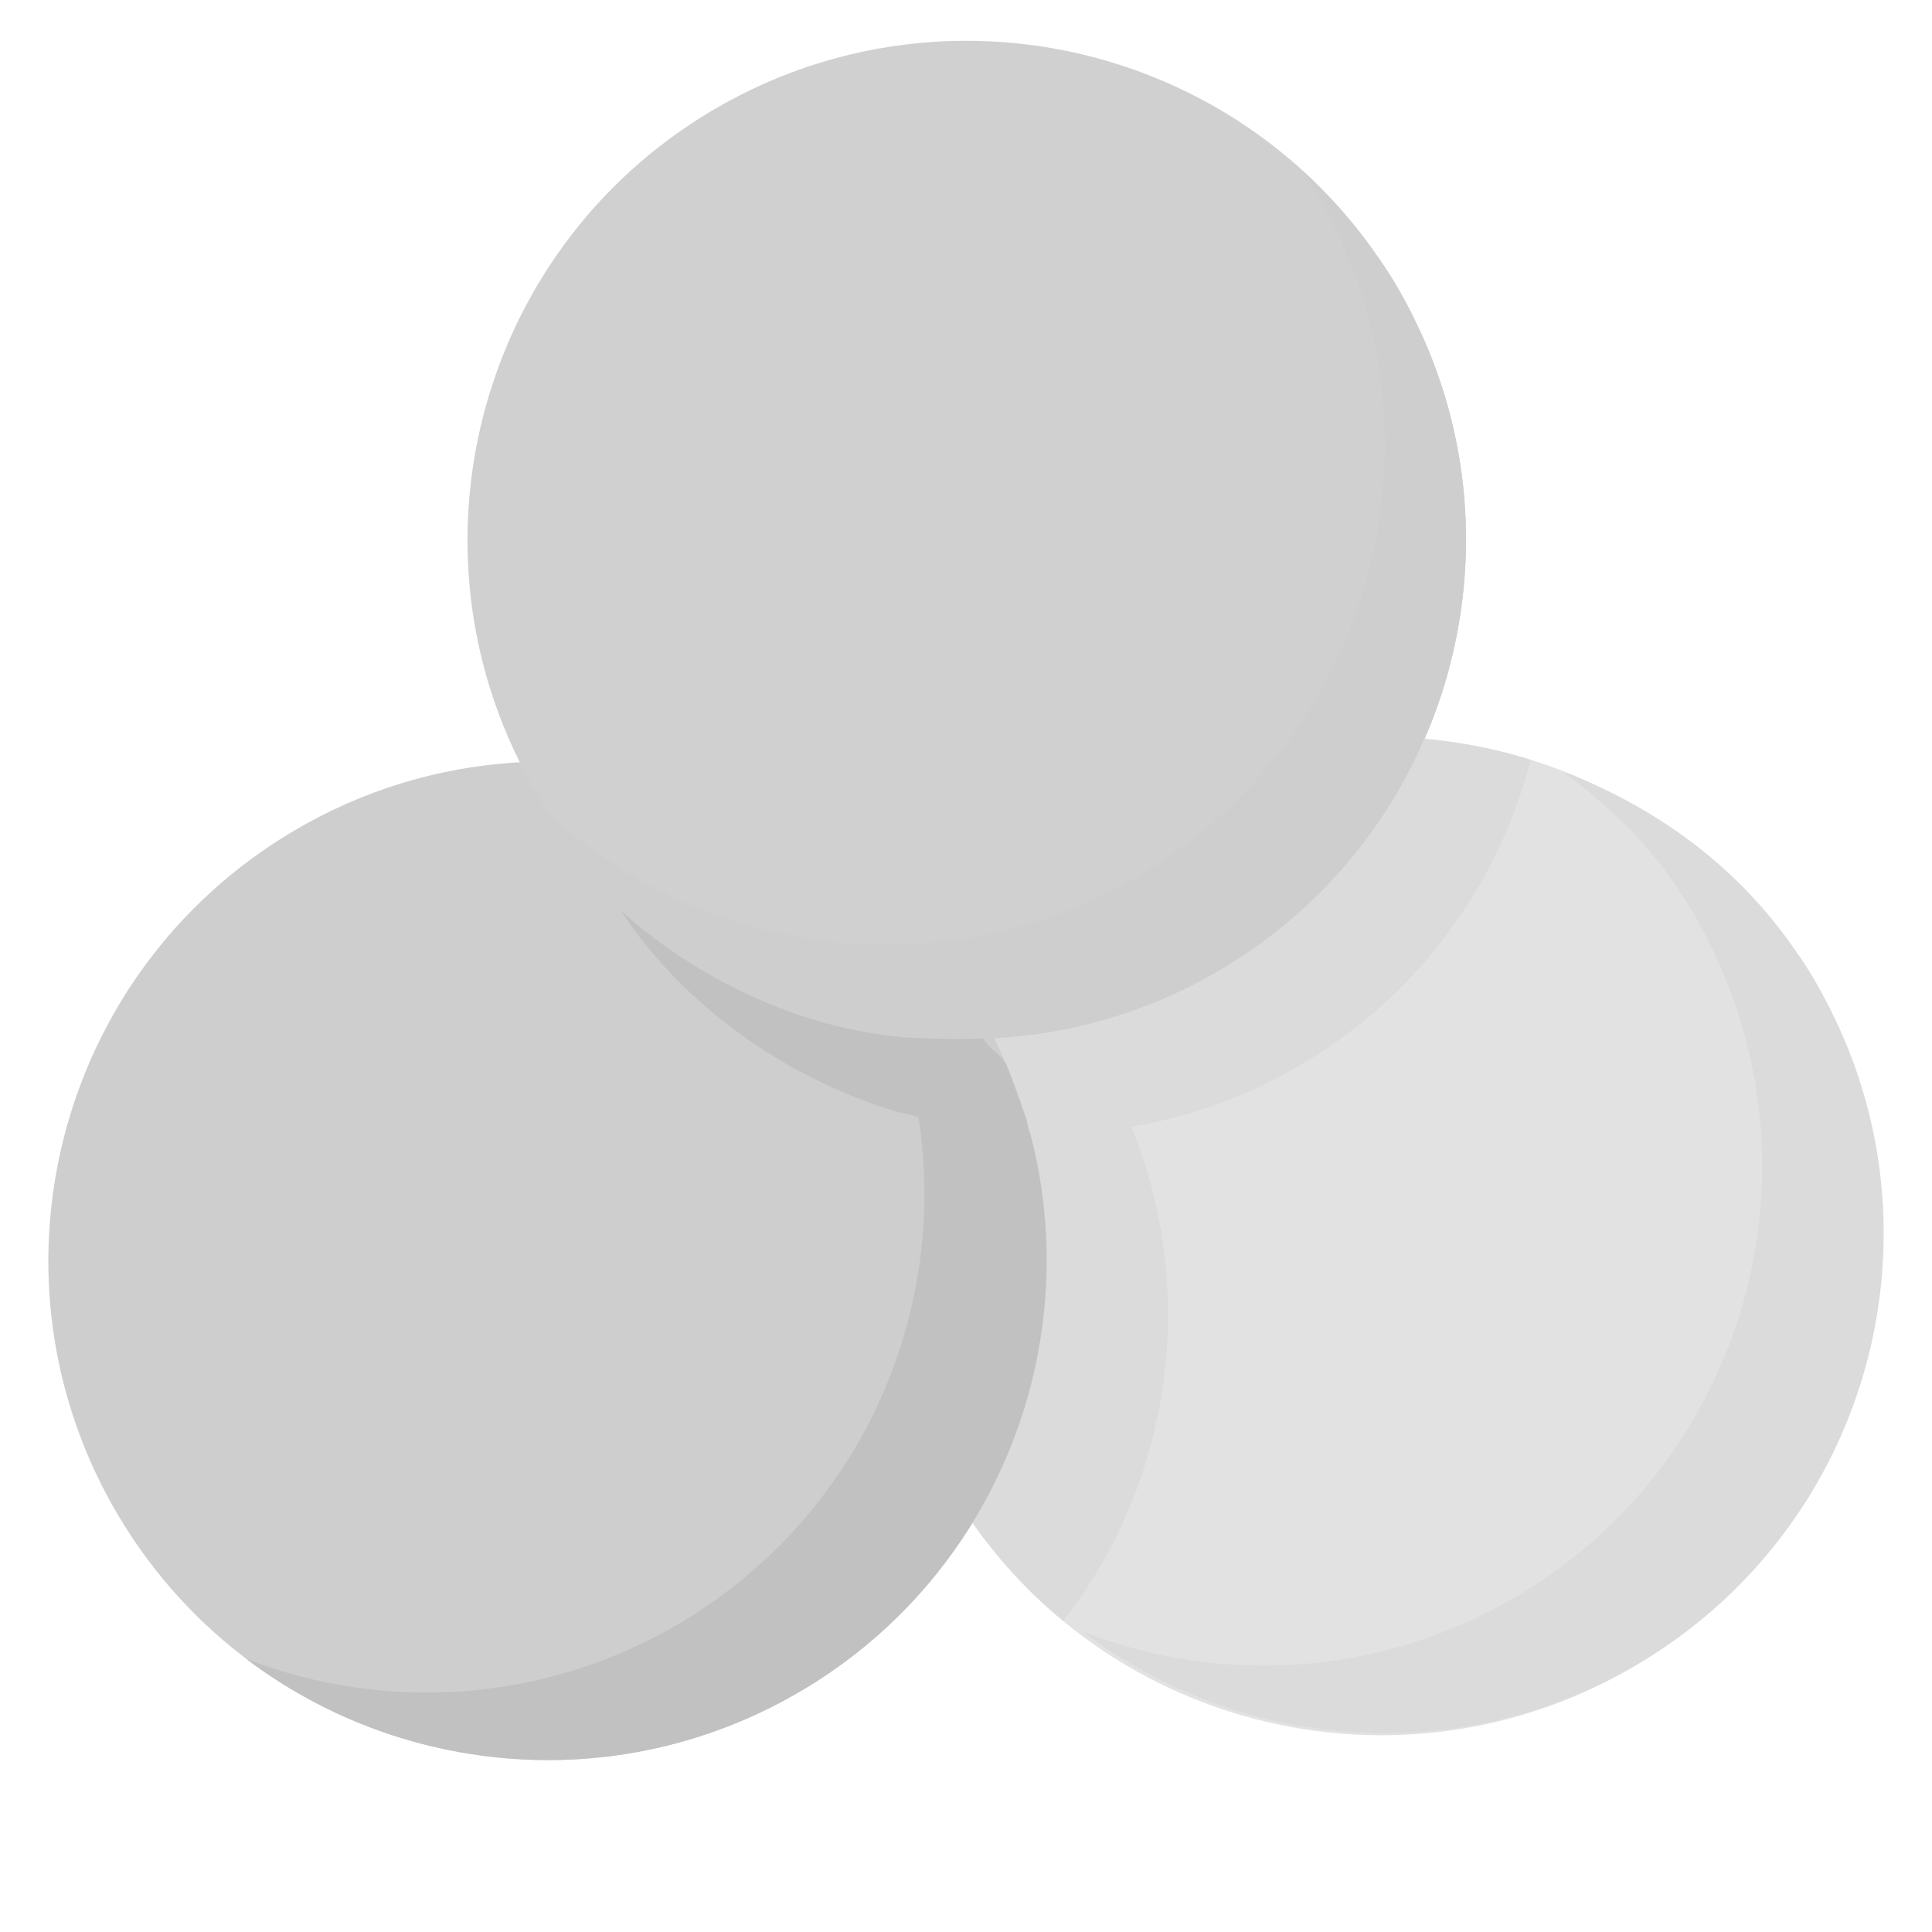
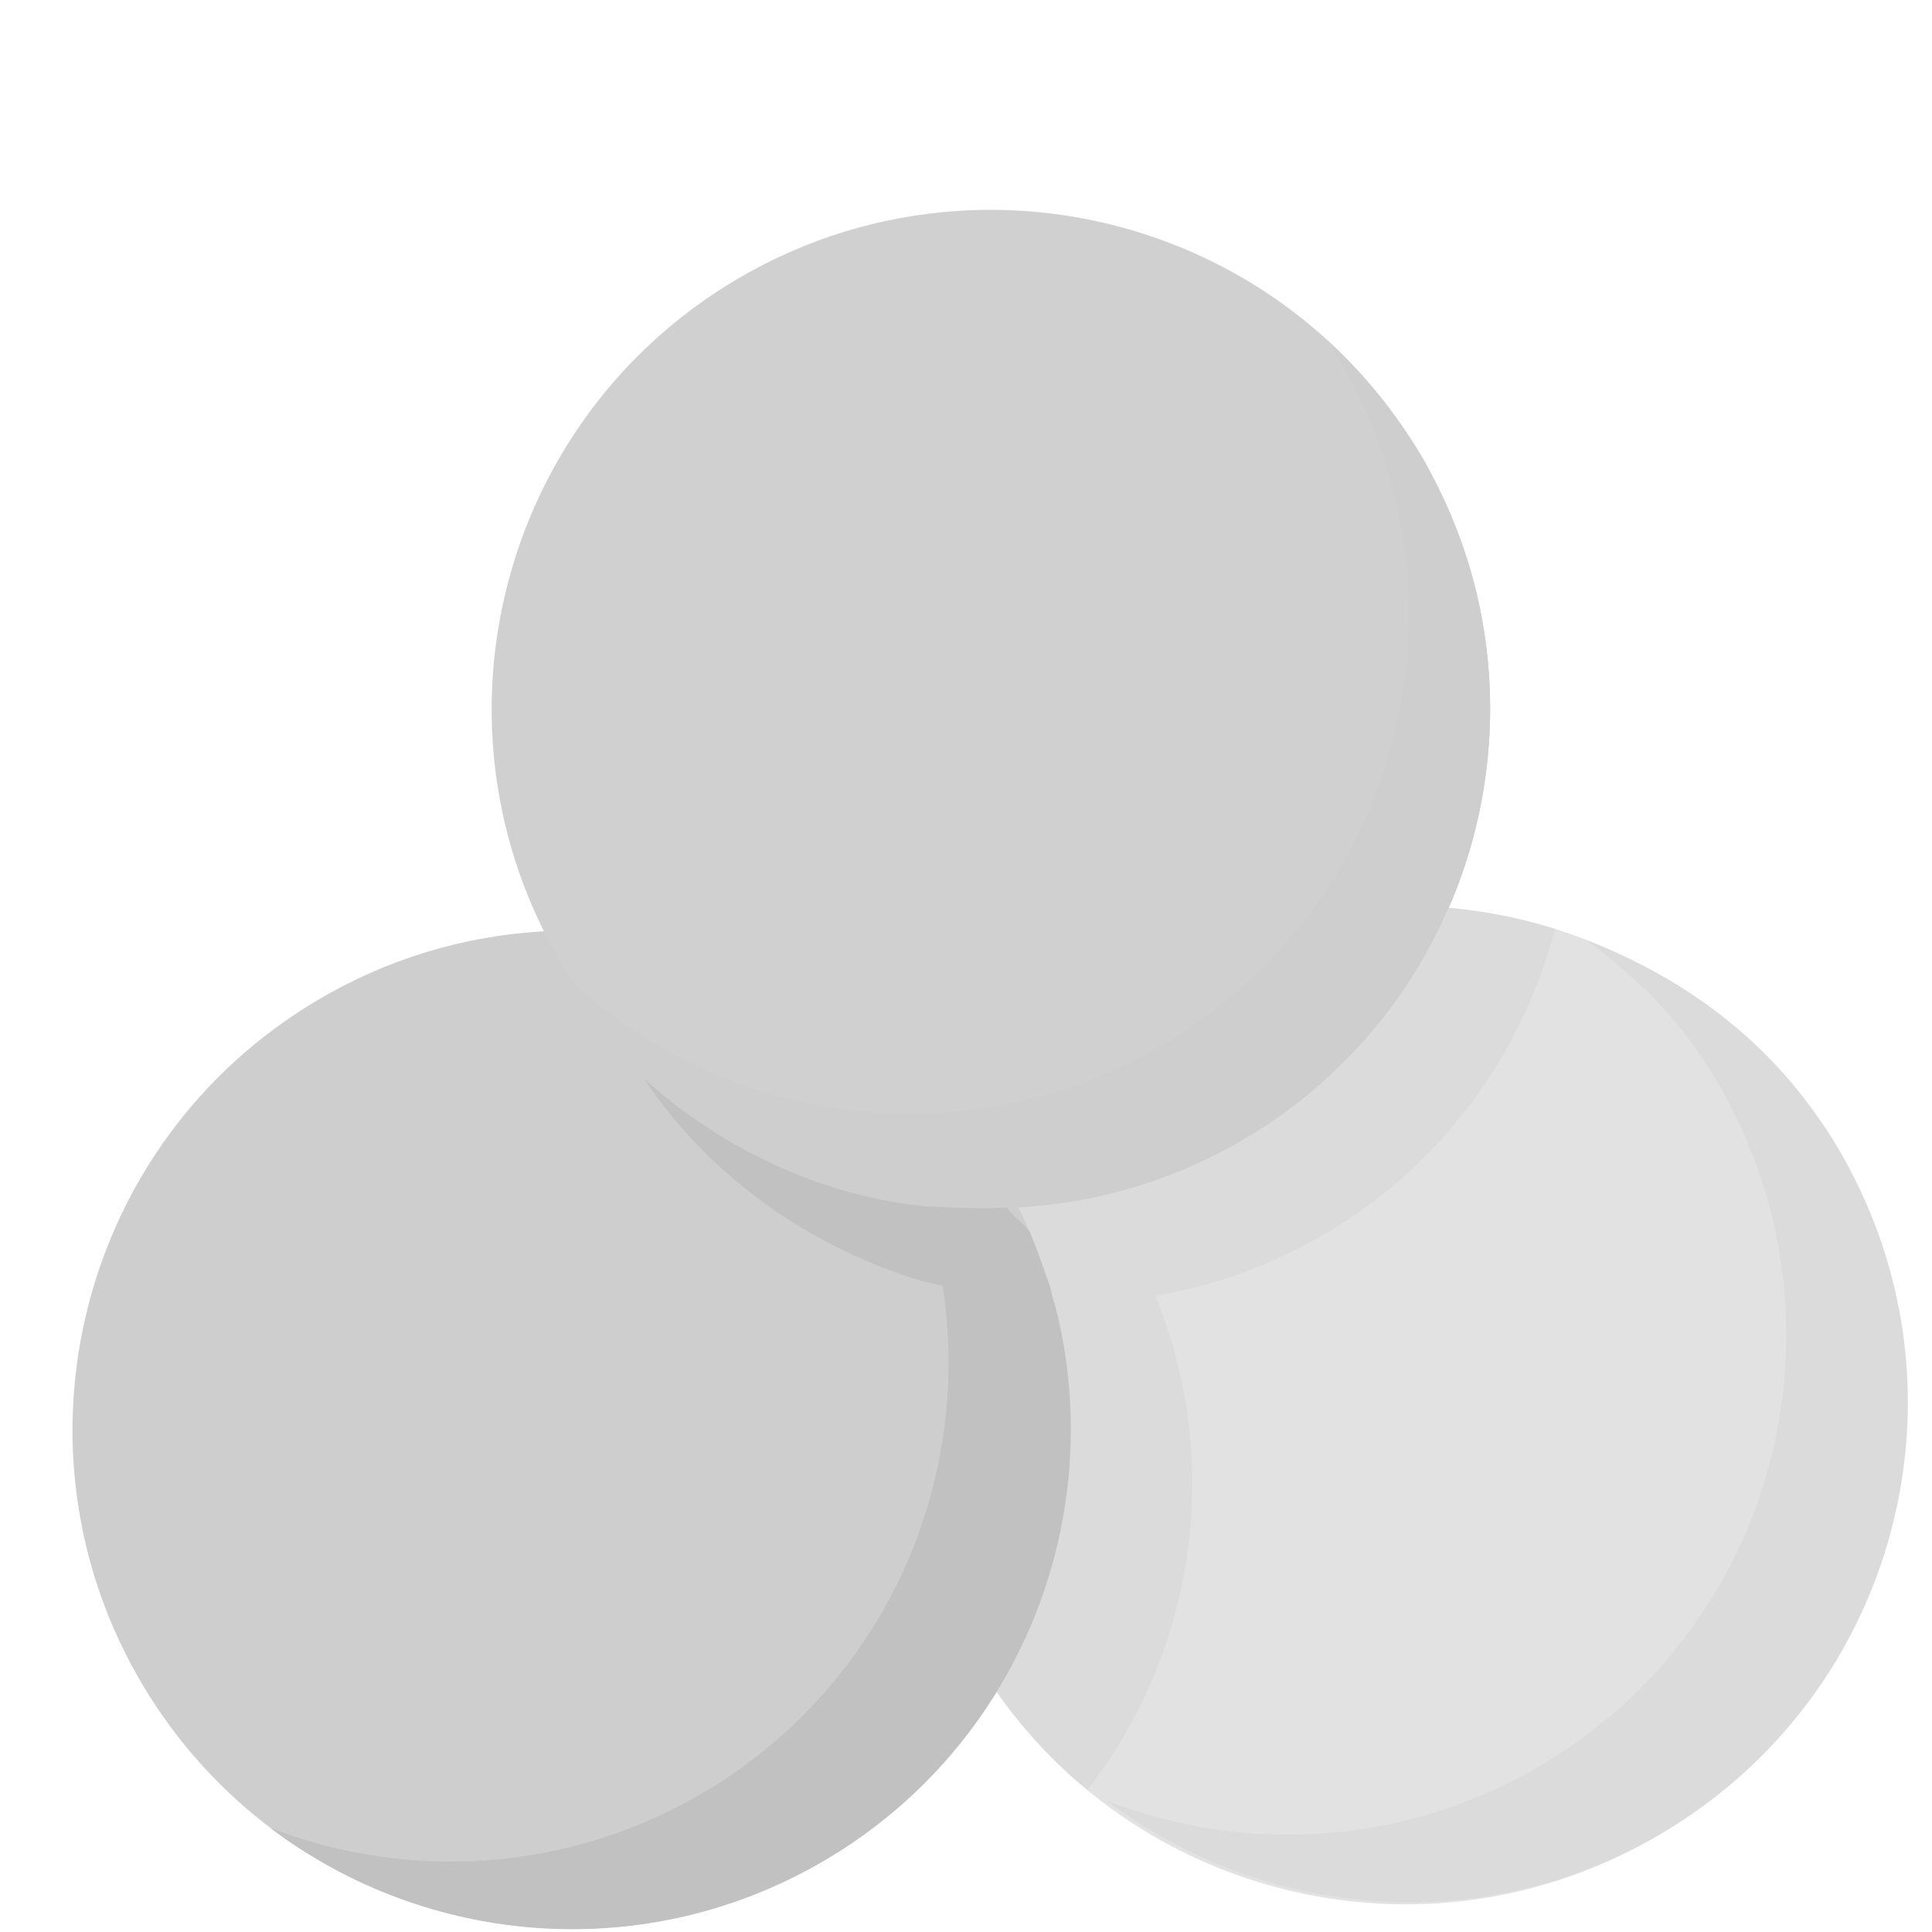
<svg xmlns="http://www.w3.org/2000/svg" version="1.1" id="Layer_1" x="0px" y="0px" width="40px" height="40px" viewBox="0 0 40 40" enable-background="new 0 0 40 40" xml:space="preserve">
  <defs id="defs19" />
-   <path fill="#e2e2e2" d="M37.342,31.094c1.869-2.976,2.151-6.807,0.502-10.113c-0.114-0.229-0.234-0.457-0.368-0.68  c-0.147-0.25-0.31-0.49-0.476-0.723c-2.125-2.981-5.604-4.528-9.084-4.302c-1.578,0.102-3.156,0.567-4.608,1.431  c-4.905,2.92-6.515,9.264-3.597,14.168c2.922,4.906,9.266,6.516,14.17,3.596C35.336,33.604,36.498,32.436,37.342,31.094z" id="path2" />
-   <path fill="#CECECE" d="M20.084,31.609c1.871-2.978,2.154-6.809,0.504-10.114c-0.113-0.229-0.234-0.456-0.369-0.681  c-0.147-0.25-0.309-0.489-0.475-0.724c-2.128-2.98-5.604-4.528-9.084-4.302c-1.578,0.102-3.158,0.567-4.607,1.432  c-4.905,2.919-6.516,9.261-3.598,14.167c2.922,4.905,9.266,6.516,14.172,3.596C18.08,34.119,19.242,32.951,20.084,31.609z" id="path4" />
-   <path fill="#dbdbdb" d="M37.914,20.936c-0.113-0.229-0.232-0.456-0.367-0.68c-0.146-0.25-0.31-0.489-0.476-0.722  c-1.21-1.696-2.874-2.857-4.711-3.562c0.819,0.619,1.574,1.293,2.196,2.166c0.166,0.232,0.324,0.472,0.475,0.722  c0.133,0.225,0.254,0.451,0.367,0.68c1.652,3.308,1.368,7.14-0.502,10.114c-0.842,1.343-2.004,2.511-3.458,3.375  c-2.836,1.688-6.151,1.861-9.011,0.76c3.256,2.461,7.805,2.854,11.522,0.641c1.455-0.867,2.617-2.035,3.462-3.377  C39.281,28.075,39.566,24.243,37.914,20.936z" id="path6" />
-   <path fill="#d0d0d0" d="M28.764,16.685c1.869-2.976,2.154-6.807,0.502-10.114c-0.114-0.229-0.234-0.457-0.367-0.679  c-0.148-0.251-0.311-0.49-0.477-0.723c-2.125-2.981-5.604-4.528-9.084-4.303c-1.578,0.103-3.155,0.567-4.608,1.431  c-4.905,2.921-6.515,9.264-3.595,14.168c2.92,4.907,9.265,6.516,14.168,3.596C26.758,19.195,27.92,18.026,28.764,16.685z" id="path8" />
-   <path fill="#cecece" d="M29.266,6.571c-0.114-0.229-0.234-0.457-0.367-0.679c-0.148-0.251-0.311-0.49-0.477-0.723  C27.988,4.563,27.5,4.02,26.969,3.535c0.086,0.131,0.172,0.264,0.252,0.4c0.134,0.224,0.254,0.45,0.367,0.679  c1.651,3.307,1.367,7.139-0.502,10.114c-0.843,1.341-2.004,2.51-3.459,3.376c-4,2.381-8.953,1.75-12.229-1.222  c3.024,4.577,9.144,6.015,13.905,3.178c1.455-0.866,2.617-2.035,3.461-3.376C30.633,13.709,30.918,9.878,29.266,6.571z" id="path10" />
-   <path fill="#dbdbdb" d="M29.489,15.298c-0.207,0.478-0.446,0.943-0.726,1.387c-0.844,1.341-2.006,2.51-3.461,3.376  c-0.959,0.572-1.976,0.966-3.01,1.2c-0.523,0.118-1.054,0.194-1.58,0.229c-0.043,0.003-0.084,0.008-0.125,0.011  c0.318,0.64,0.562,1.297,0.739,1.965c0.021,0.001,0.214,5.545-1.243,7.863c-0.015,0.021-0.027,0.041-0.041,0.062  c0.562,0.832,1.229,1.558,1.971,2.168c0.207-0.269,0.406-0.545,0.587-0.832c1.735-2.765,2.103-6.267,0.821-9.399  c1.224-0.206,2.43-0.638,3.56-1.312c1.454-0.865,2.616-2.033,3.459-3.375c0.567-0.902,0.985-1.886,1.252-2.908  C30.979,15.508,30.237,15.364,29.489,15.298z" id="path12" />
-   <path fill="#c1c1c1" d="M21.33,23.466c-0.025-0.002-0.057-0.206-0.082-0.299c-0.031-0.101-0.068-0.188-0.103-0.288  c-0.028-0.089-0.062-0.176-0.095-0.265c-0.041-0.115-0.08-0.229-0.125-0.343c-0.028-0.073-0.055-0.146-0.086-0.22  c-0.08-0.186-0.396-0.368-0.485-0.553c-0.478,0.026-0.707,0.019-1.707-0.021c0-0.002,0-0.002,0-0.004  c-2-0.197-4.117-1.104-5.808-2.636c1.345,2.032,3.414,3.442,5.588,4.138c-0.002,0.006,0.054,0.01,0.052,0.018  c0.132,0.04,0.321,0.074,0.455,0.109c0,0.004,0.028,0.008,0.03,0.012c0.013,0.005,0.039,0.007,0.053,0.011  c0.381,2.465-0.139,4.989-1.455,7.087c-0.844,1.342-2.002,2.51-3.456,3.376c-2.836,1.688-6.147,1.86-9.007,0.759  c3.254,2.461,7.804,2.854,11.525,0.639c1.453-0.864,2.615-2.032,3.459-3.375C21.59,29.21,22.066,26.254,21.33,23.466z" id="path14" />
+   <g transform="translate(0.5,3.5)">
+     <path fill="#e2e2e2" d="M37.342,31.094c1.869-2.976,2.151-6.807,0.502-10.113c-0.114-0.229-0.234-0.457-0.368-0.68  c-0.147-0.25-0.31-0.49-0.476-0.723c-2.125-2.981-5.604-4.528-9.084-4.302c-1.578,0.102-3.156,0.567-4.608,1.431  c-4.905,2.92-6.515,9.264-3.597,14.168c2.922,4.906,9.266,6.516,14.17,3.596C35.336,33.604,36.498,32.436,37.342,31.094z" id="path2" />
+     <path fill="#CECECE" d="M20.084,31.609c1.871-2.978,2.154-6.809,0.504-10.114c-0.113-0.229-0.234-0.456-0.369-0.681  c-0.147-0.25-0.309-0.489-0.475-0.724c-2.128-2.98-5.604-4.528-9.084-4.302c-1.578,0.102-3.158,0.567-4.607,1.432  c-4.905,2.919-6.516,9.261-3.598,14.167c2.922,4.905,9.266,6.516,14.172,3.596C18.08,34.119,19.242,32.951,20.084,31.609z" id="path4" />
+     <path fill="#dbdbdb" d="M37.914,20.936c-0.113-0.229-0.232-0.456-0.367-0.68c-0.146-0.25-0.31-0.489-0.476-0.722  c-1.21-1.696-2.874-2.857-4.711-3.562c0.819,0.619,1.574,1.293,2.196,2.166c0.166,0.232,0.324,0.472,0.475,0.722  c0.133,0.225,0.254,0.451,0.367,0.68c1.652,3.308,1.368,7.14-0.502,10.114c-0.842,1.343-2.004,2.511-3.458,3.375  c-2.836,1.688-6.151,1.861-9.011,0.76c3.256,2.461,7.805,2.854,11.522,0.641c1.455-0.867,2.617-2.035,3.462-3.377  C39.281,28.075,39.566,24.243,37.914,20.936z" id="path6" />
+     <path fill="#d0d0d0" d="M28.764,16.685c1.869-2.976,2.154-6.807,0.502-10.114c-0.114-0.229-0.234-0.457-0.367-0.679  c-0.148-0.251-0.311-0.49-0.477-0.723c-2.125-2.981-5.604-4.528-9.084-4.303c-1.578,0.103-3.155,0.567-4.608,1.431  c-4.905,2.921-6.515,9.264-3.595,14.168c2.92,4.907,9.265,6.516,14.168,3.596C26.758,19.195,27.92,18.026,28.764,16.685z" id="path8" />
+     <path fill="#cecece" d="M29.266,6.571c-0.114-0.229-0.234-0.457-0.367-0.679c-0.148-0.251-0.311-0.49-0.477-0.723  C27.988,4.563,27.5,4.02,26.969,3.535c0.086,0.131,0.172,0.264,0.252,0.4c0.134,0.224,0.254,0.45,0.367,0.679  c1.651,3.307,1.367,7.139-0.502,10.114c-0.843,1.341-2.004,2.51-3.459,3.376c-4,2.381-8.953,1.75-12.229-1.222  c3.024,4.577,9.144,6.015,13.905,3.178c1.455-0.866,2.617-2.035,3.461-3.376C30.633,13.709,30.918,9.878,29.266,6.571z" id="path10" />
+     <path fill="#dbdbdb" d="M29.489,15.298c-0.207,0.478-0.446,0.943-0.726,1.387c-0.844,1.341-2.006,2.51-3.461,3.376  c-0.959,0.572-1.976,0.966-3.01,1.2c-0.523,0.118-1.054,0.194-1.58,0.229c-0.043,0.003-0.084,0.008-0.125,0.011  c0.318,0.64,0.562,1.297,0.739,1.965c0.021,0.001,0.214,5.545-1.243,7.863c-0.015,0.021-0.027,0.041-0.041,0.062  c0.562,0.832,1.229,1.558,1.971,2.168c0.207-0.269,0.406-0.545,0.587-0.832c1.735-2.765,2.103-6.267,0.821-9.399  c1.224-0.206,2.43-0.638,3.56-1.312c1.454-0.865,2.616-2.033,3.459-3.375c0.567-0.902,0.985-1.886,1.252-2.908  C30.979,15.508,30.237,15.364,29.489,15.298z" id="path12" />
+     <path fill="#c1c1c1" d="M21.33,23.466c-0.025-0.002-0.057-0.206-0.082-0.299c-0.031-0.101-0.068-0.188-0.103-0.288  c-0.028-0.089-0.062-0.176-0.095-0.265c-0.041-0.115-0.08-0.229-0.125-0.343c-0.028-0.073-0.055-0.146-0.086-0.22  c-0.08-0.186-0.396-0.368-0.485-0.553c-0.478,0.026-0.707,0.019-1.707-0.021c0-0.002,0-0.002,0-0.004  c-2-0.197-4.117-1.104-5.808-2.636c1.345,2.032,3.414,3.442,5.588,4.138c-0.002,0.006,0.054,0.01,0.052,0.018  c0.132,0.04,0.321,0.074,0.455,0.109c0,0.004,0.028,0.008,0.03,0.012c0.013,0.005,0.039,0.007,0.053,0.011  c0.381,2.465-0.139,4.989-1.455,7.087c-0.844,1.342-2.002,2.51-3.456,3.376c-2.836,1.688-6.147,1.86-9.007,0.759  c3.254,2.461,7.804,2.854,11.525,0.639c1.453-0.864,2.615-2.032,3.459-3.375C21.59,29.21,22.066,26.254,21.33,23.466z" id="path14" />
+   </g>
</svg>
